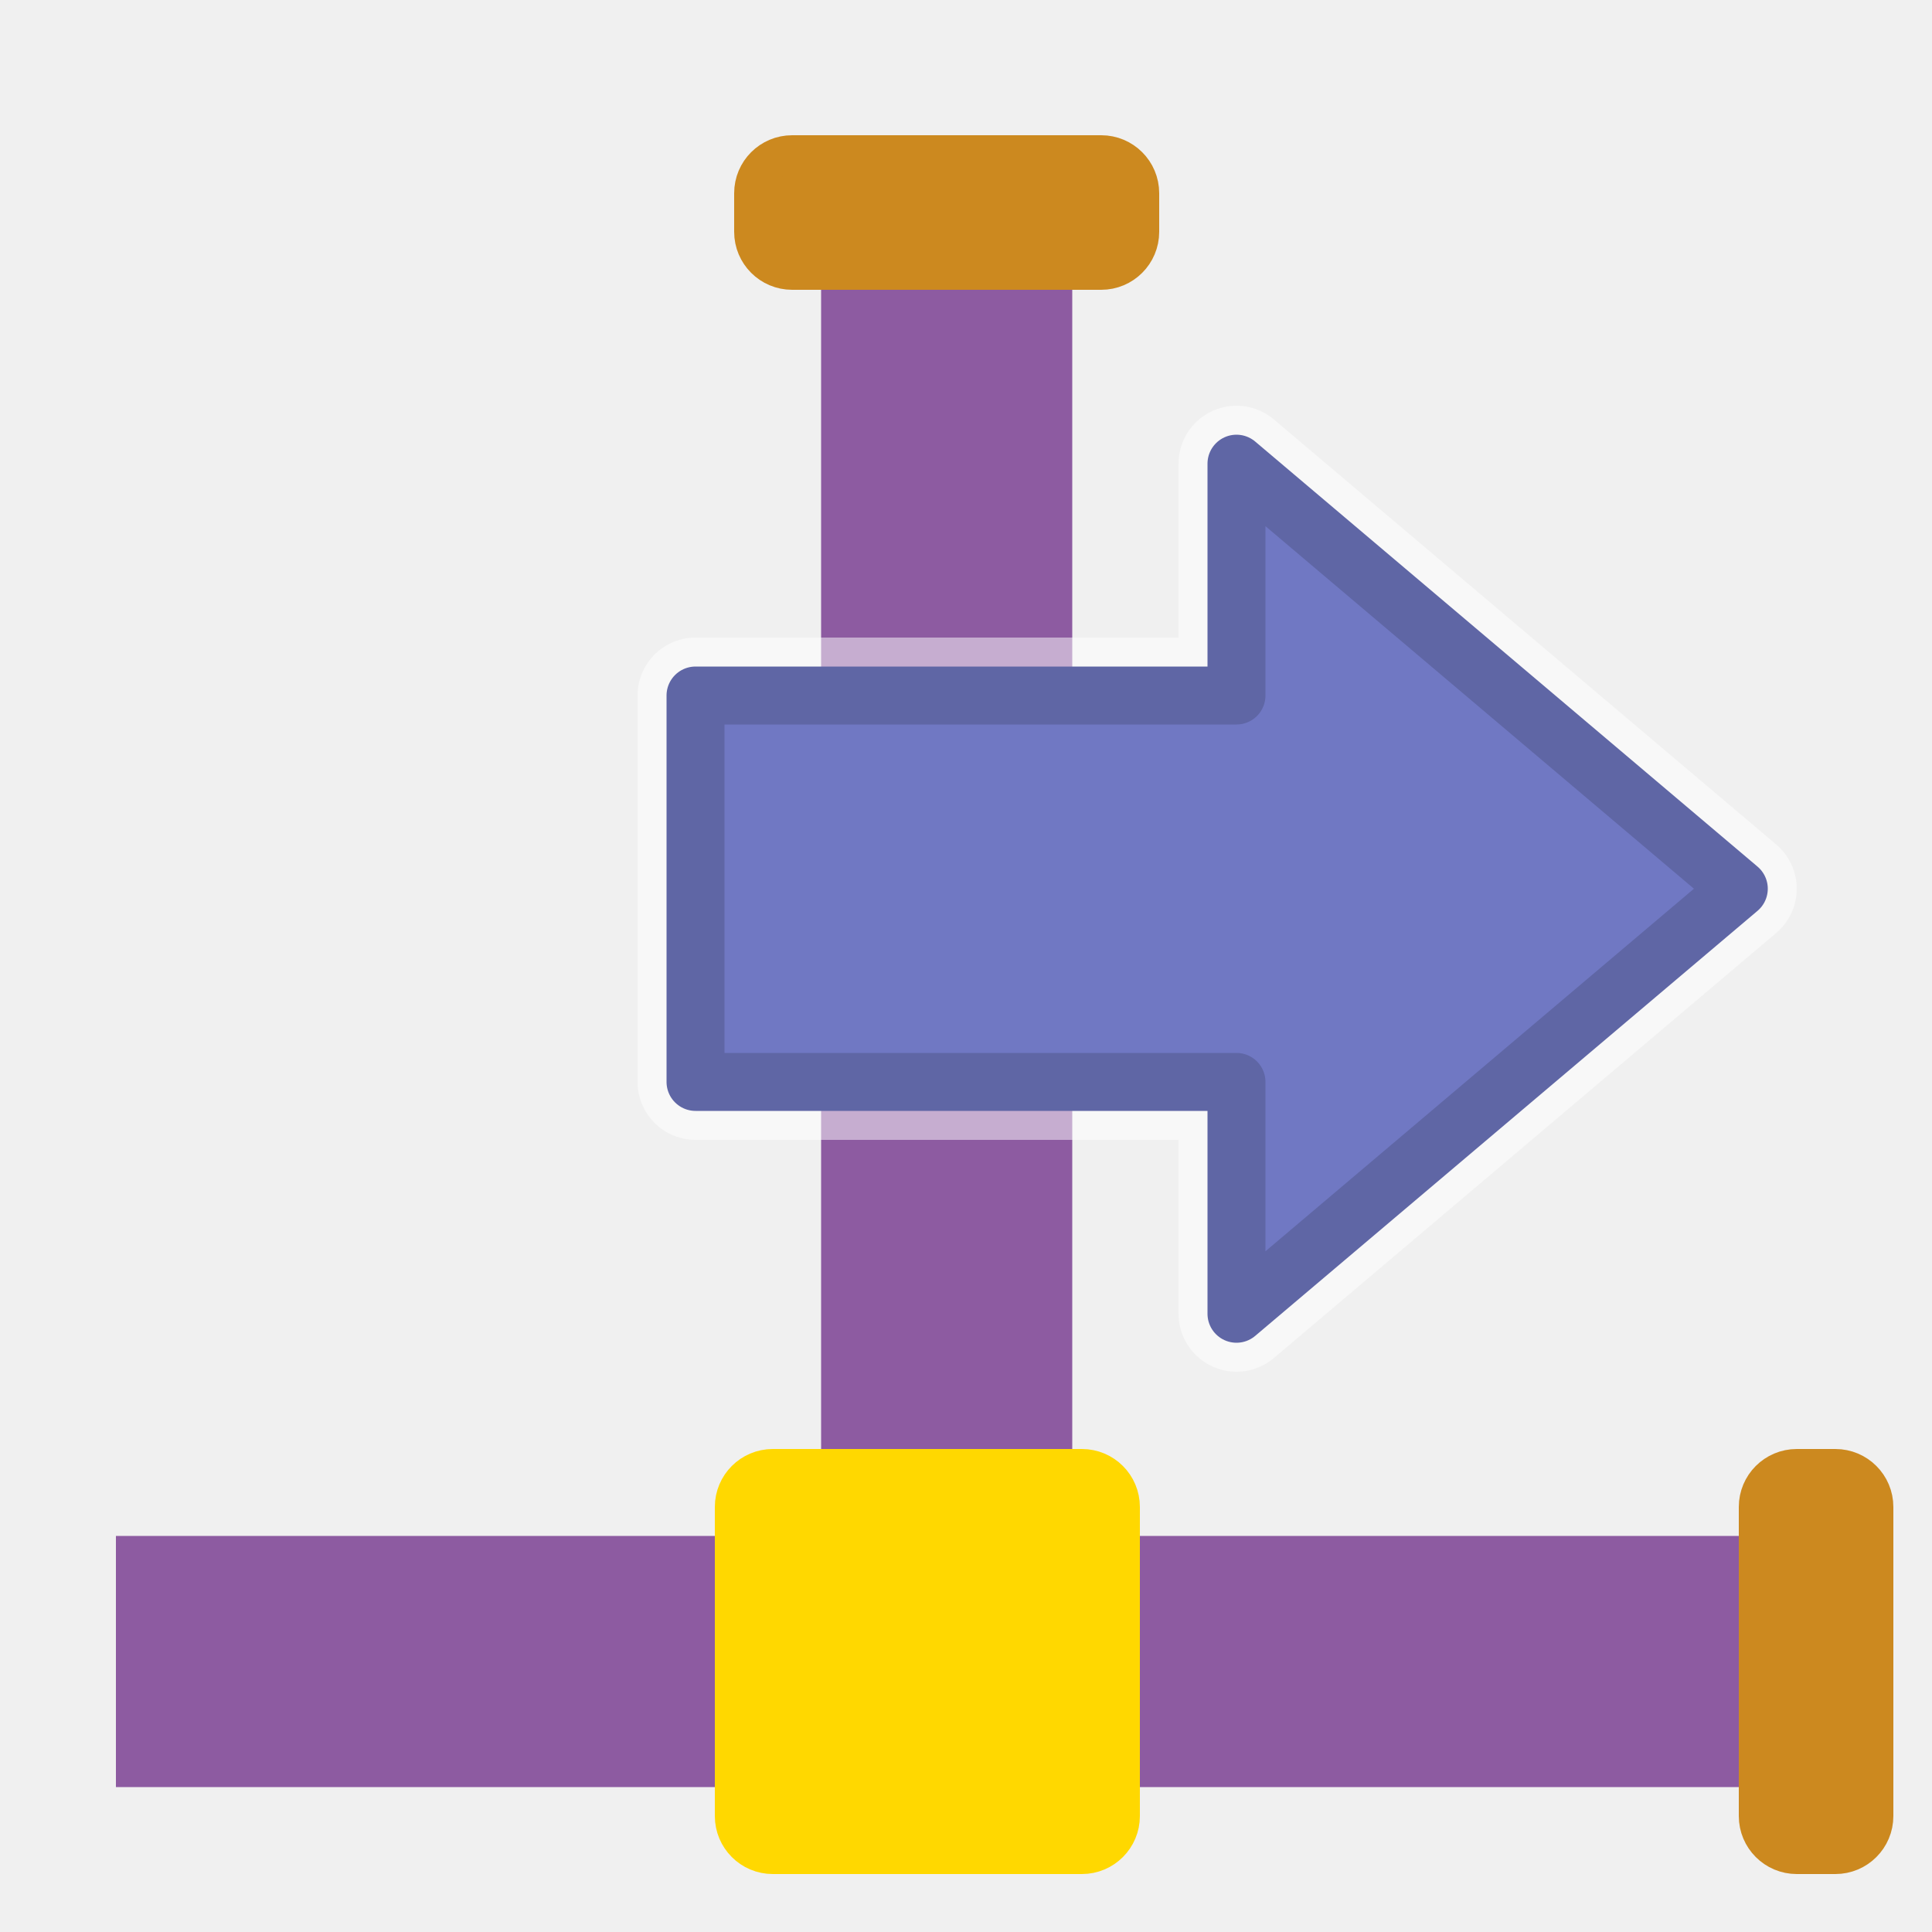
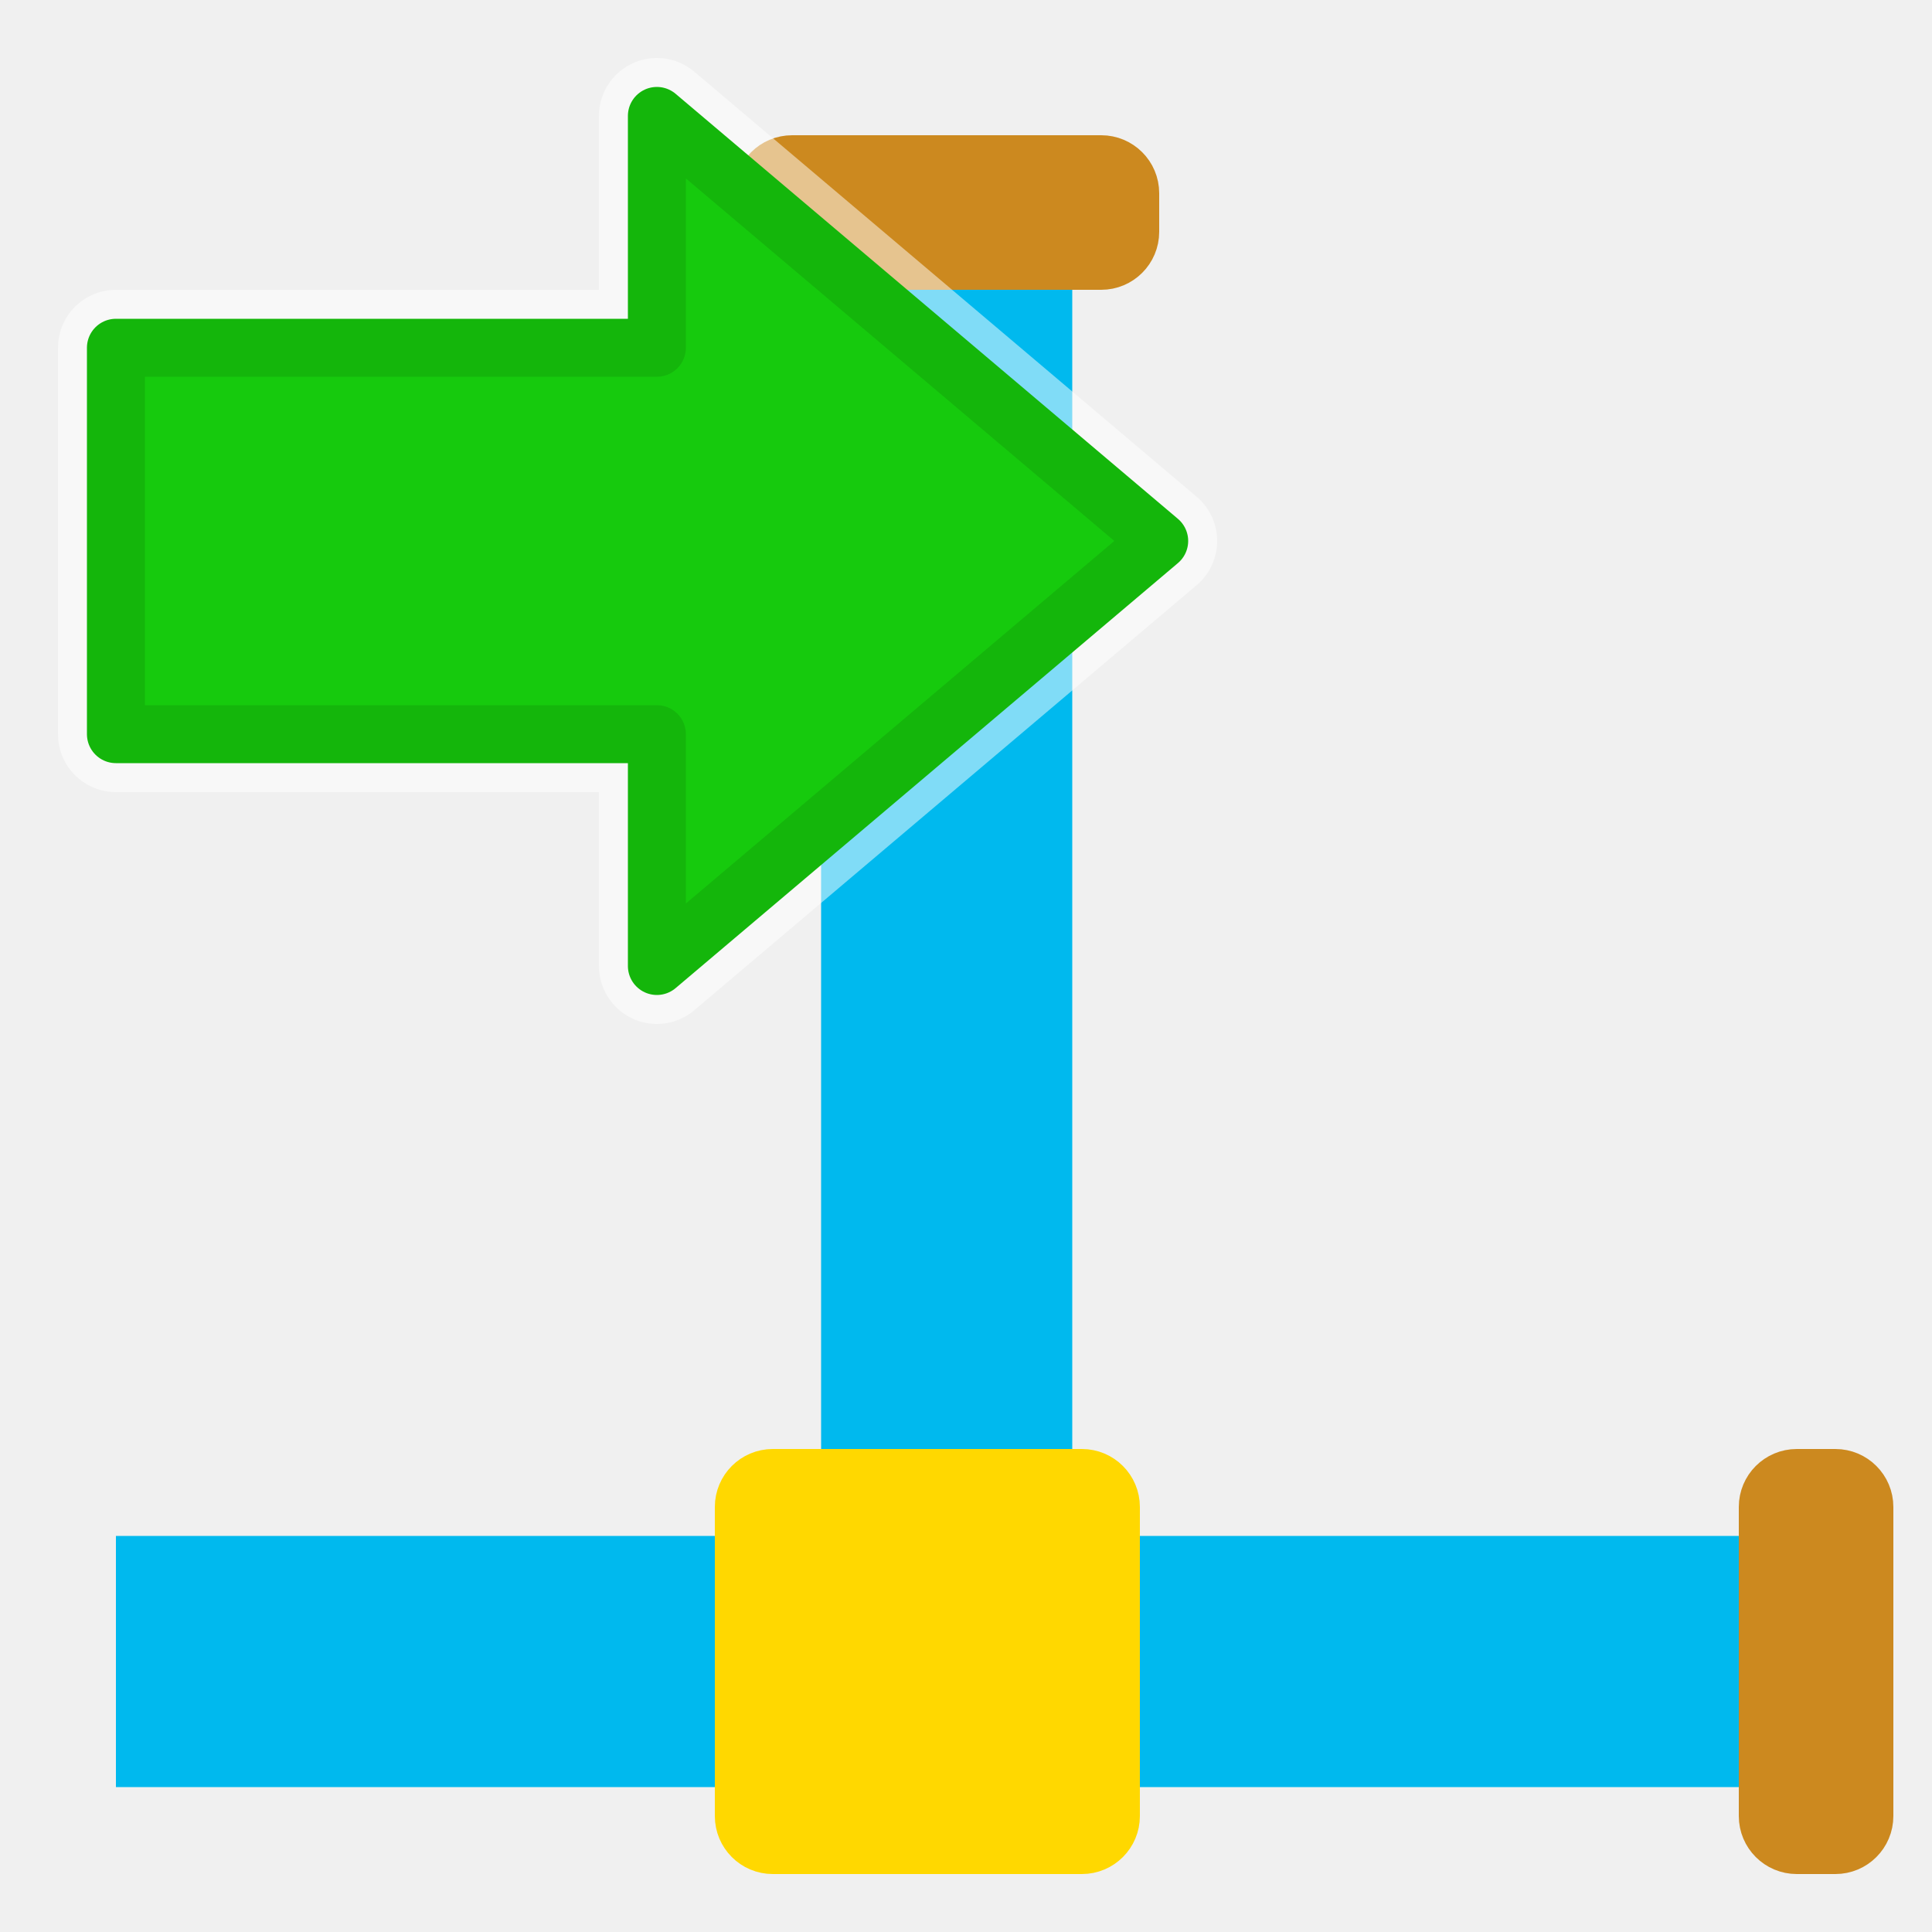
<svg xmlns="http://www.w3.org/2000/svg" width="32" height="32" viewBox="0 0 100 100">
  <g transform="translate(0,0) scale(1)">
-     <line x1="49" y1="10" x2="49" y2="86" stroke="#8d5ba1" stroke-width="13" />
-     <line x1="6" y1="86" x2="96" y2="86" stroke="#8d5ba1" stroke-width="13" />
+     <line x1="49" y1="10" x2="49" y2="86" stroke="#00b9ee" stroke-width="13" />
+     <line x1="6" y1="86" x2="96" y2="86" stroke="#00b9ee" stroke-width="13" />
    <rect x="38" y="76" width="20" height="20" fill="#ffd800" stroke="#ffd800" stroke-width="2" rx="2" />
    <rect x="39" y="8" width="20" height="6" fill="#cc891f" stroke="#cc891f" stroke-width="2" rx="2" />
    <rect x="91" y="76" width="6" height="20" fill="#cc891f" stroke="#cc891f" stroke-width="2" rx="2" />
  </g>
-   <g transform="translate(30,18) scale(1)">
+   <g transform="translate(0,0) scale(1)">
    <polygon points="6,18 34,18 34,6 60,28 34,50 34,38 6,38" fill="transparent" stroke="#ffffff" stroke-width="6" stroke-linejoin="round" style="opacity: 0.5;" />
-     <polygon points="6,18 34,18 34,6 60,28 34,50 34,38 6,38" fill="#7078c3" stroke="#5f66a5" stroke-width="3" stroke-linejoin="round" />
+     <polygon points="6,18 34,18 34,6 60,28 34,50 34,38 6,38" fill="#16ca0d" stroke="#14b60b" stroke-width="3" stroke-linejoin="round" />
  </g>
</svg>
